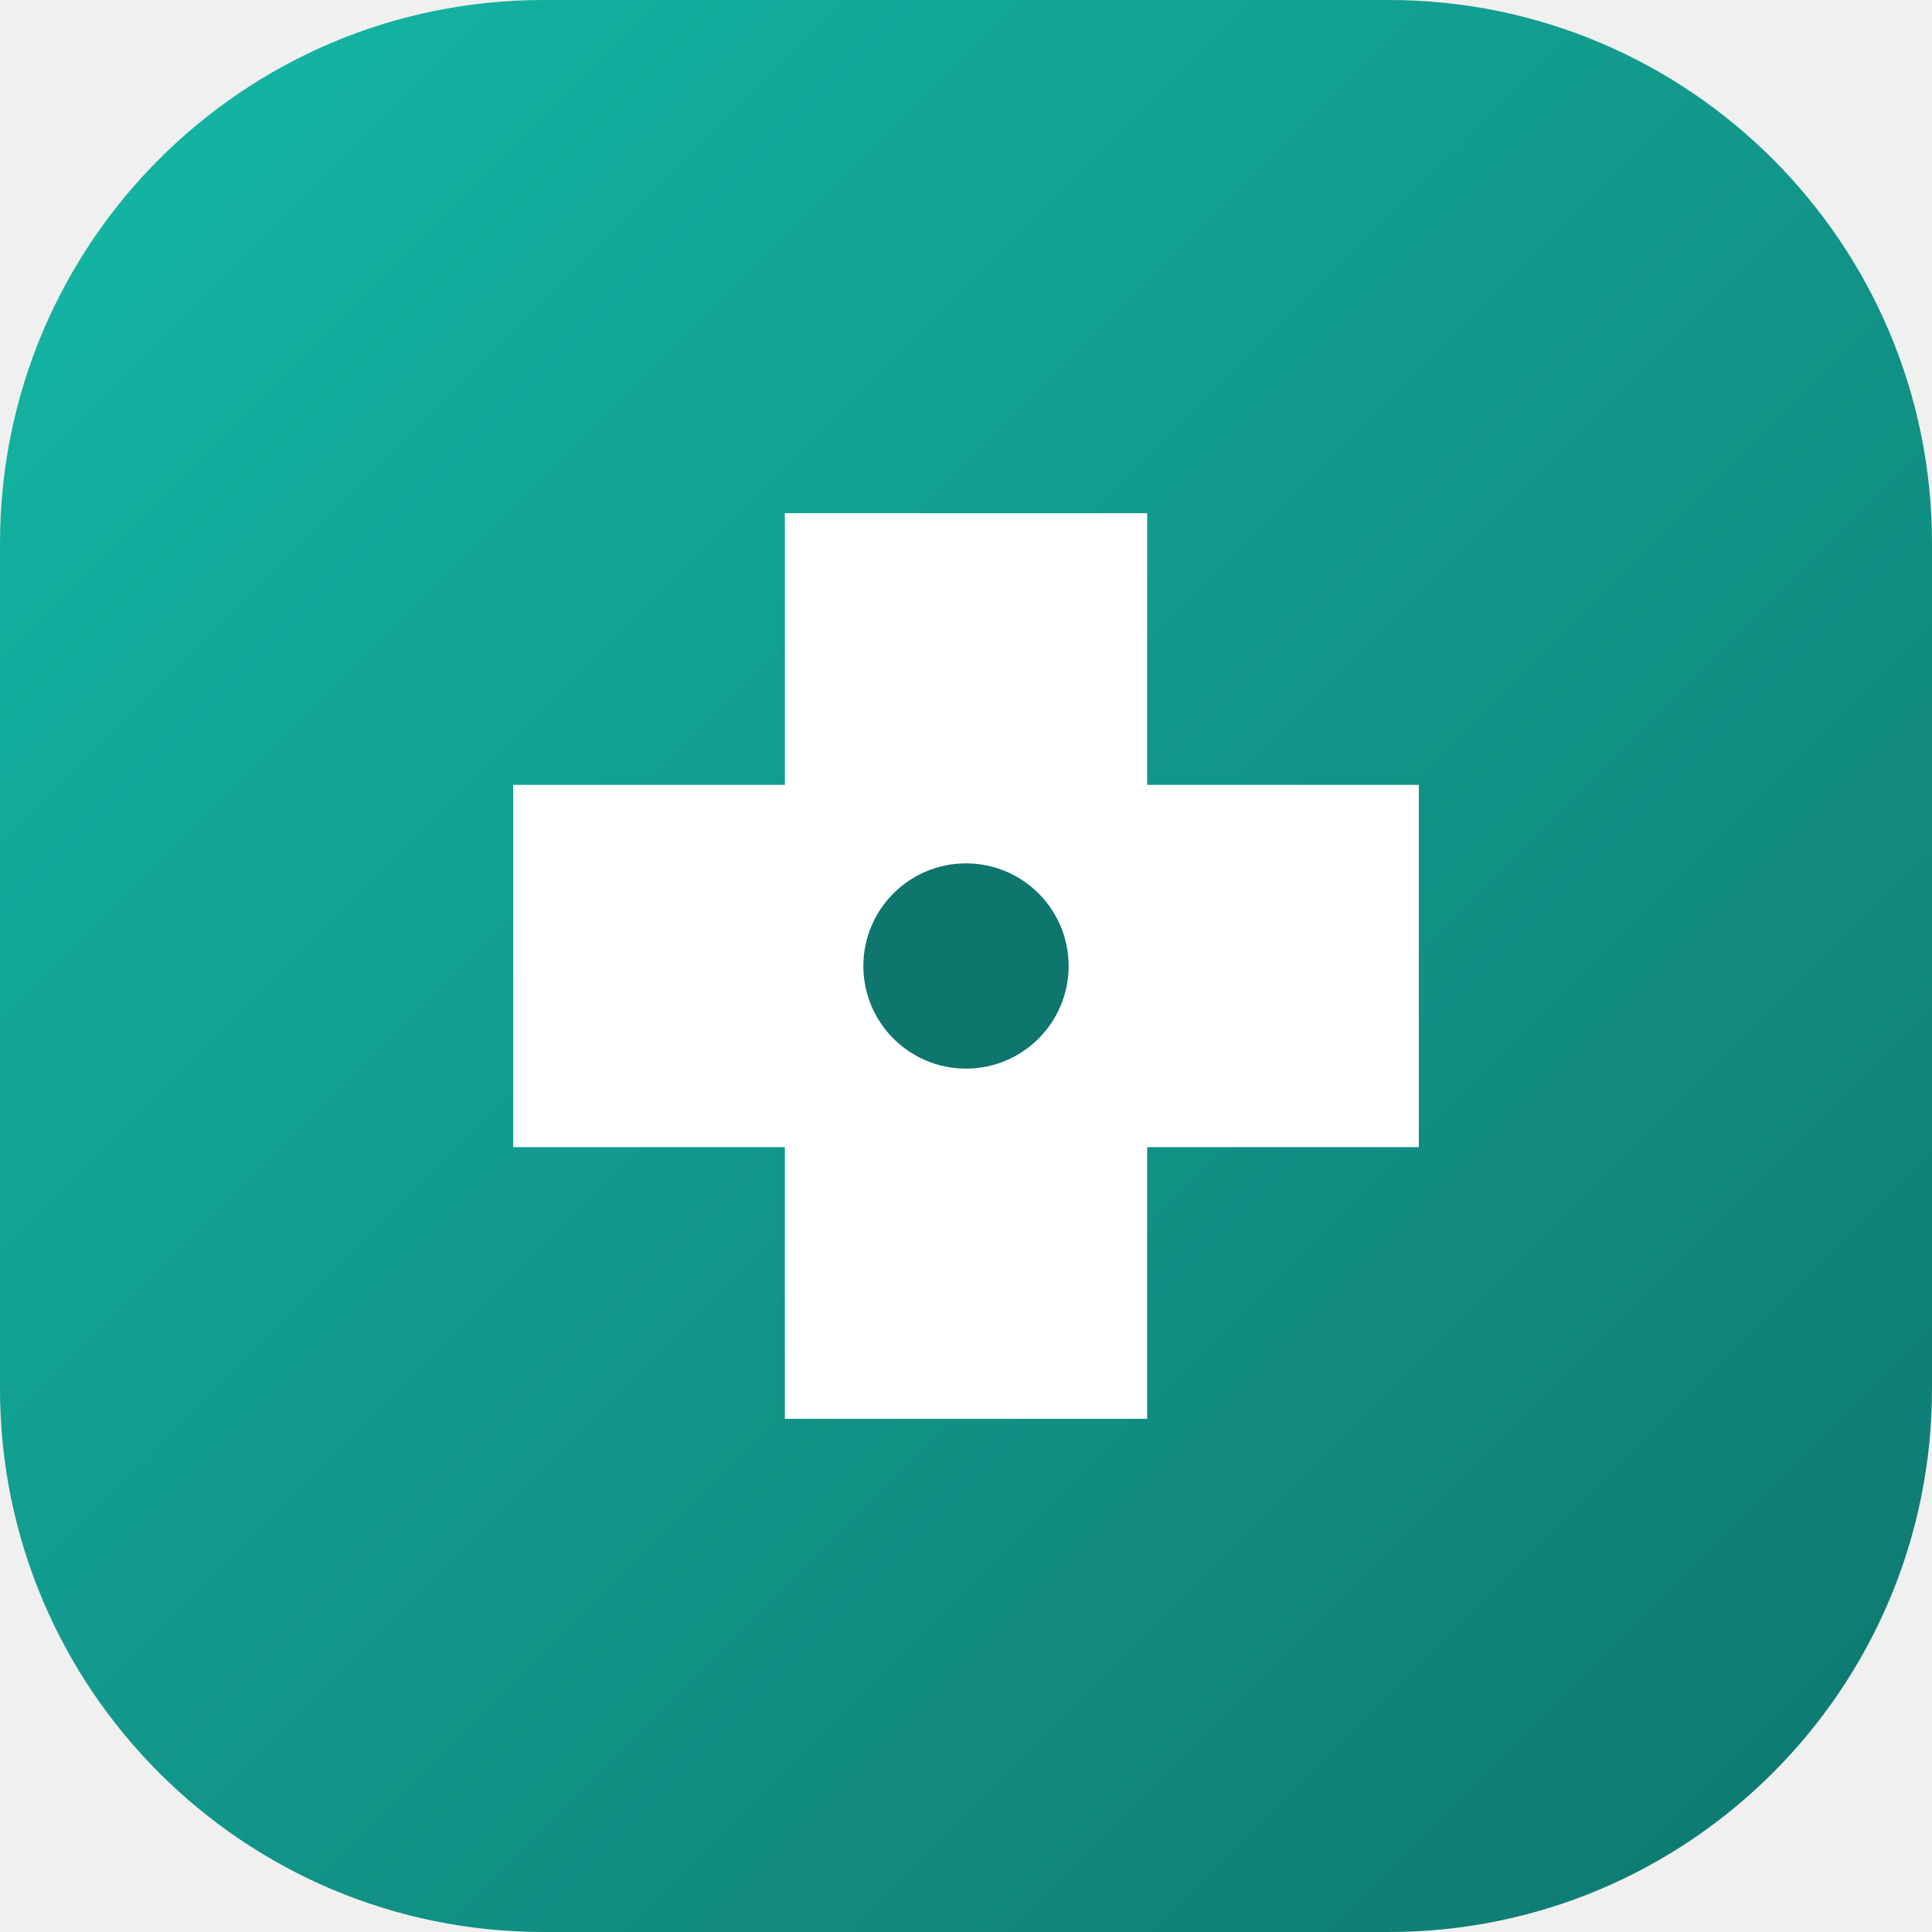
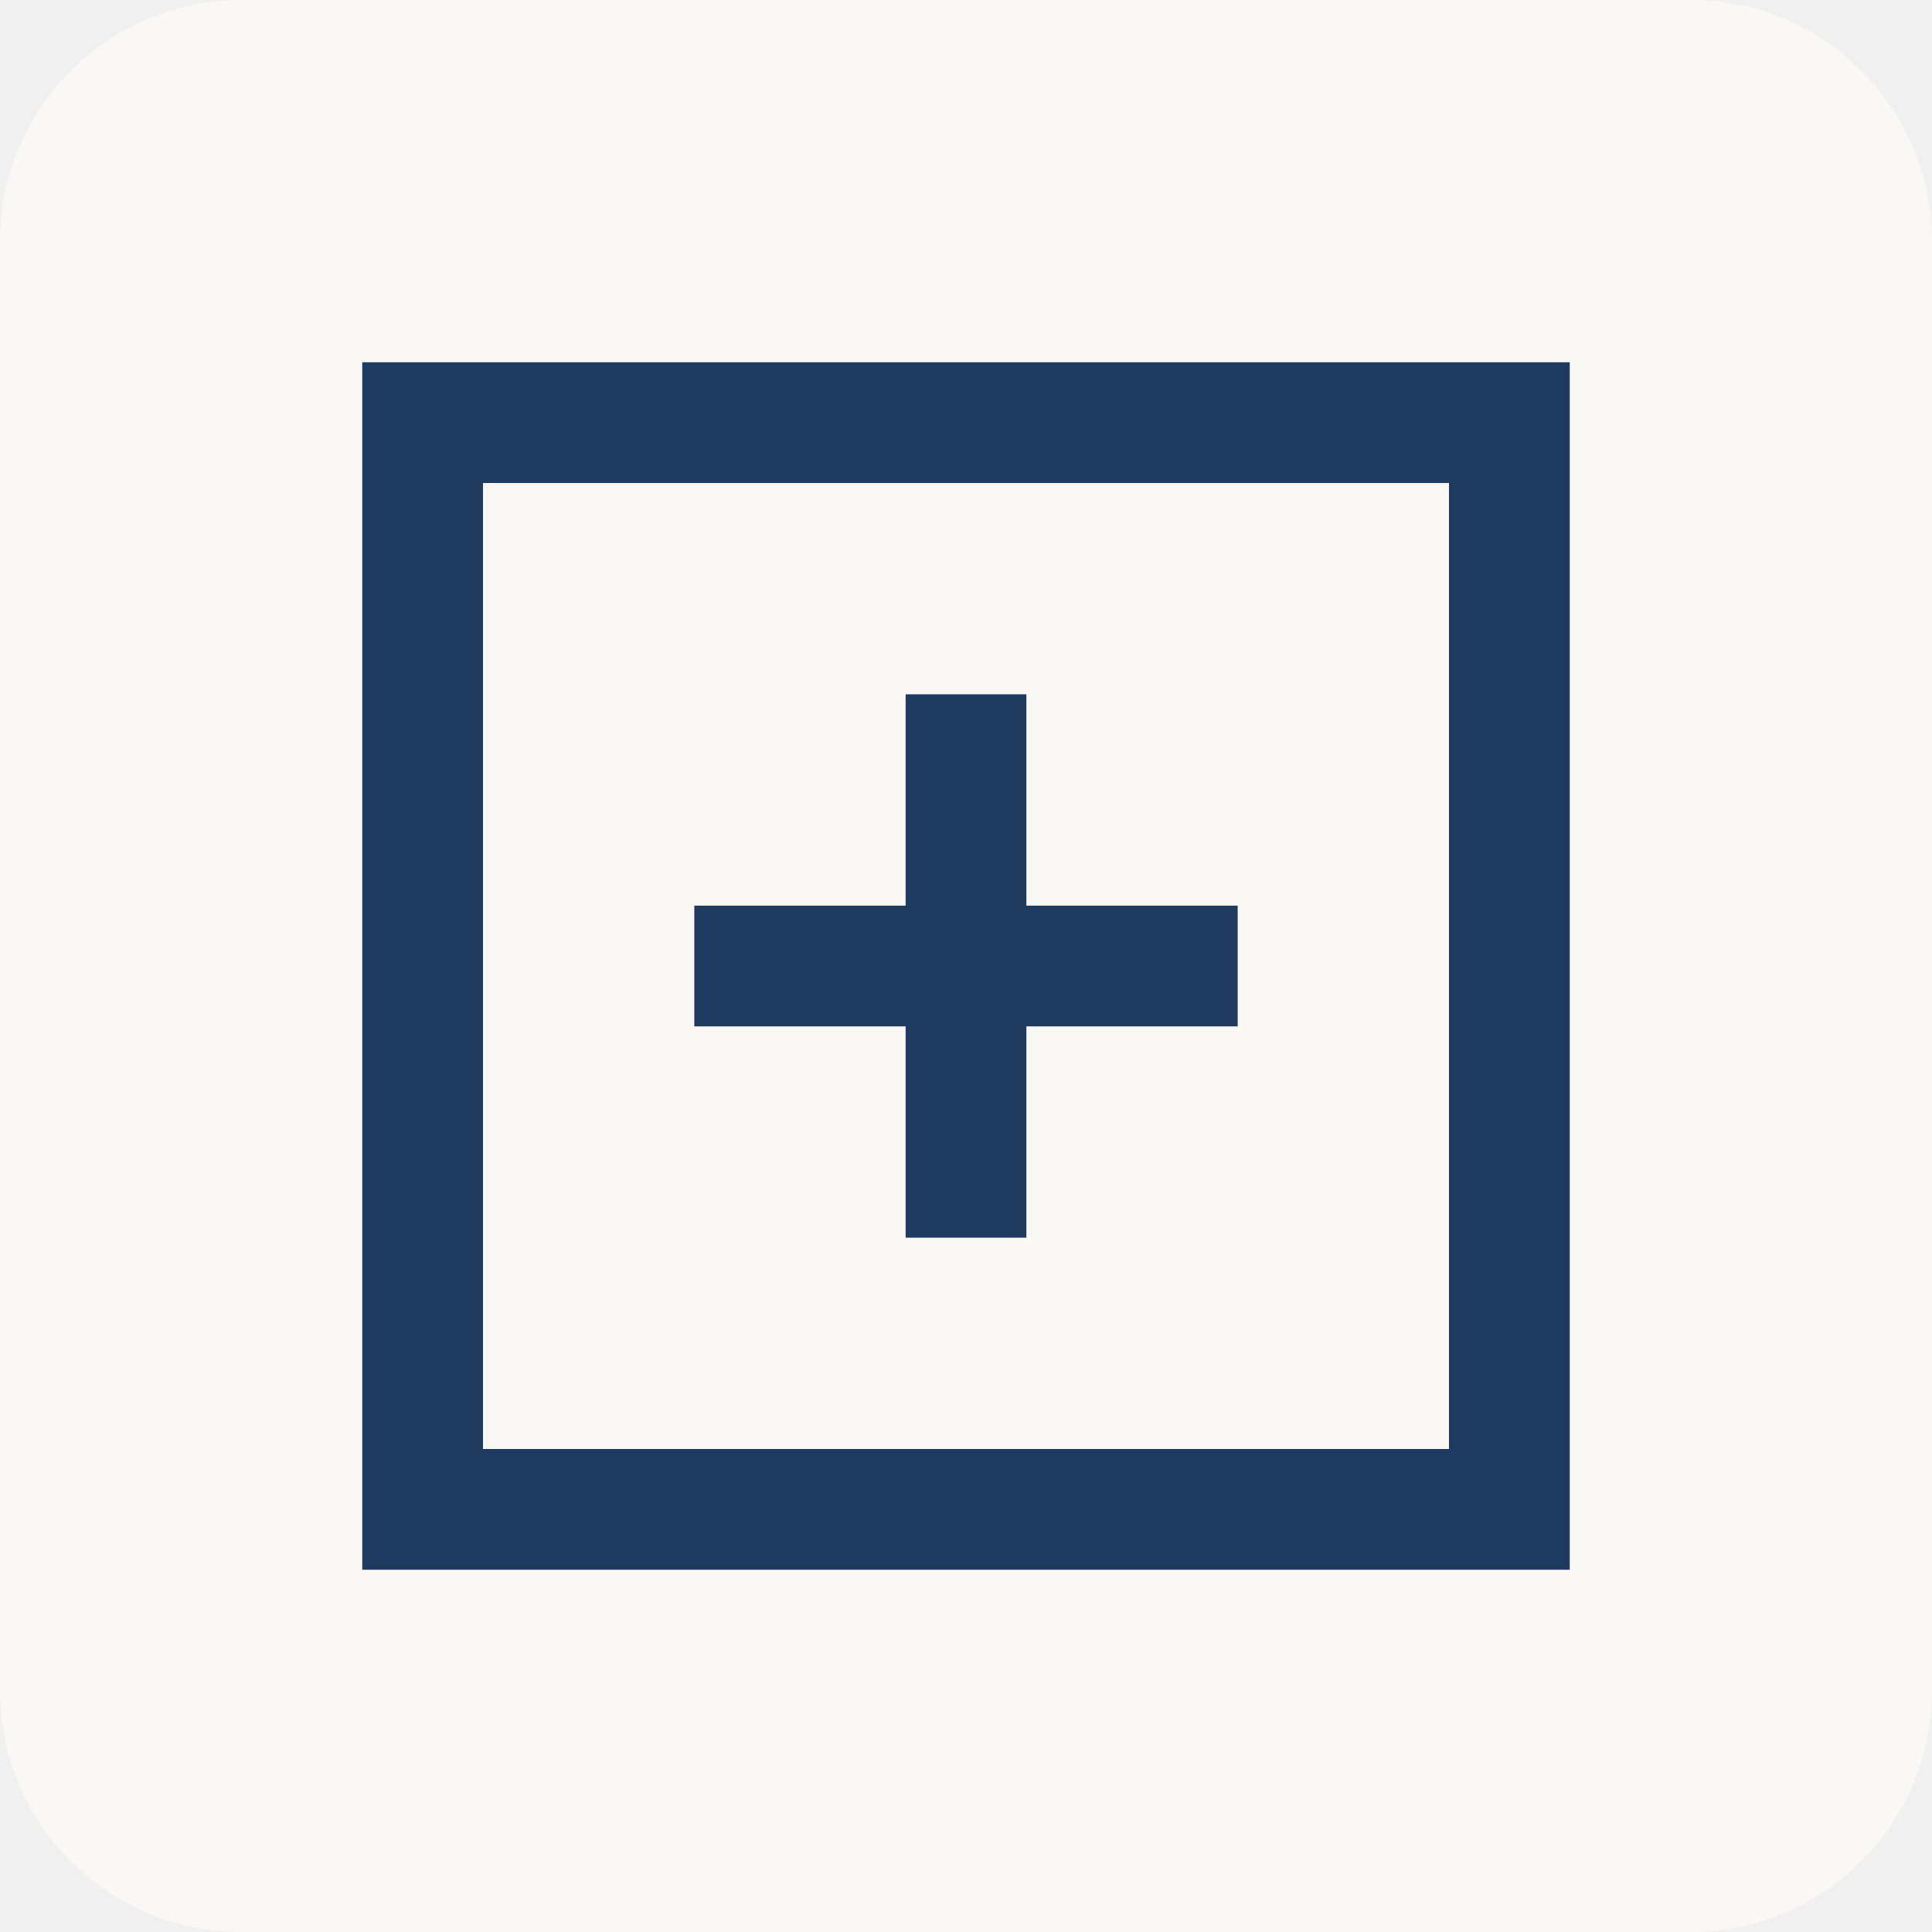
<svg xmlns="http://www.w3.org/2000/svg" viewBox="0 0 32 32">
-   <defs>
-     <linearGradient id="g" x1="0" y1="0" x2="1" y2="1">
-       <stop offset="0" stop-color="#14b8a6" />
-       <stop offset="1" stop-color="#0f766e" />
-     </linearGradient>
-   </defs>
-   <rect width="32" height="32" rx="9" fill="url(#g)" />
-   <path d="M13 8.5h6v4.5h4.5v6H19v4.5h-6V19H8.5v-6H13z" fill="#fff" />
-   <circle cx="16" cy="16" r="1.7" fill="#0f766e" />
+   <rect width="32" height="32" rx="4" fill="#FAF8F4" />
+   <rect x="7" y="7" width="18" height="18" fill="none" stroke="#1F3A5F" stroke-width="2" />
+   <path d="M16 11.5v9M11.5 16h9" stroke="#1F3A5F" stroke-width="2" />
</svg>
